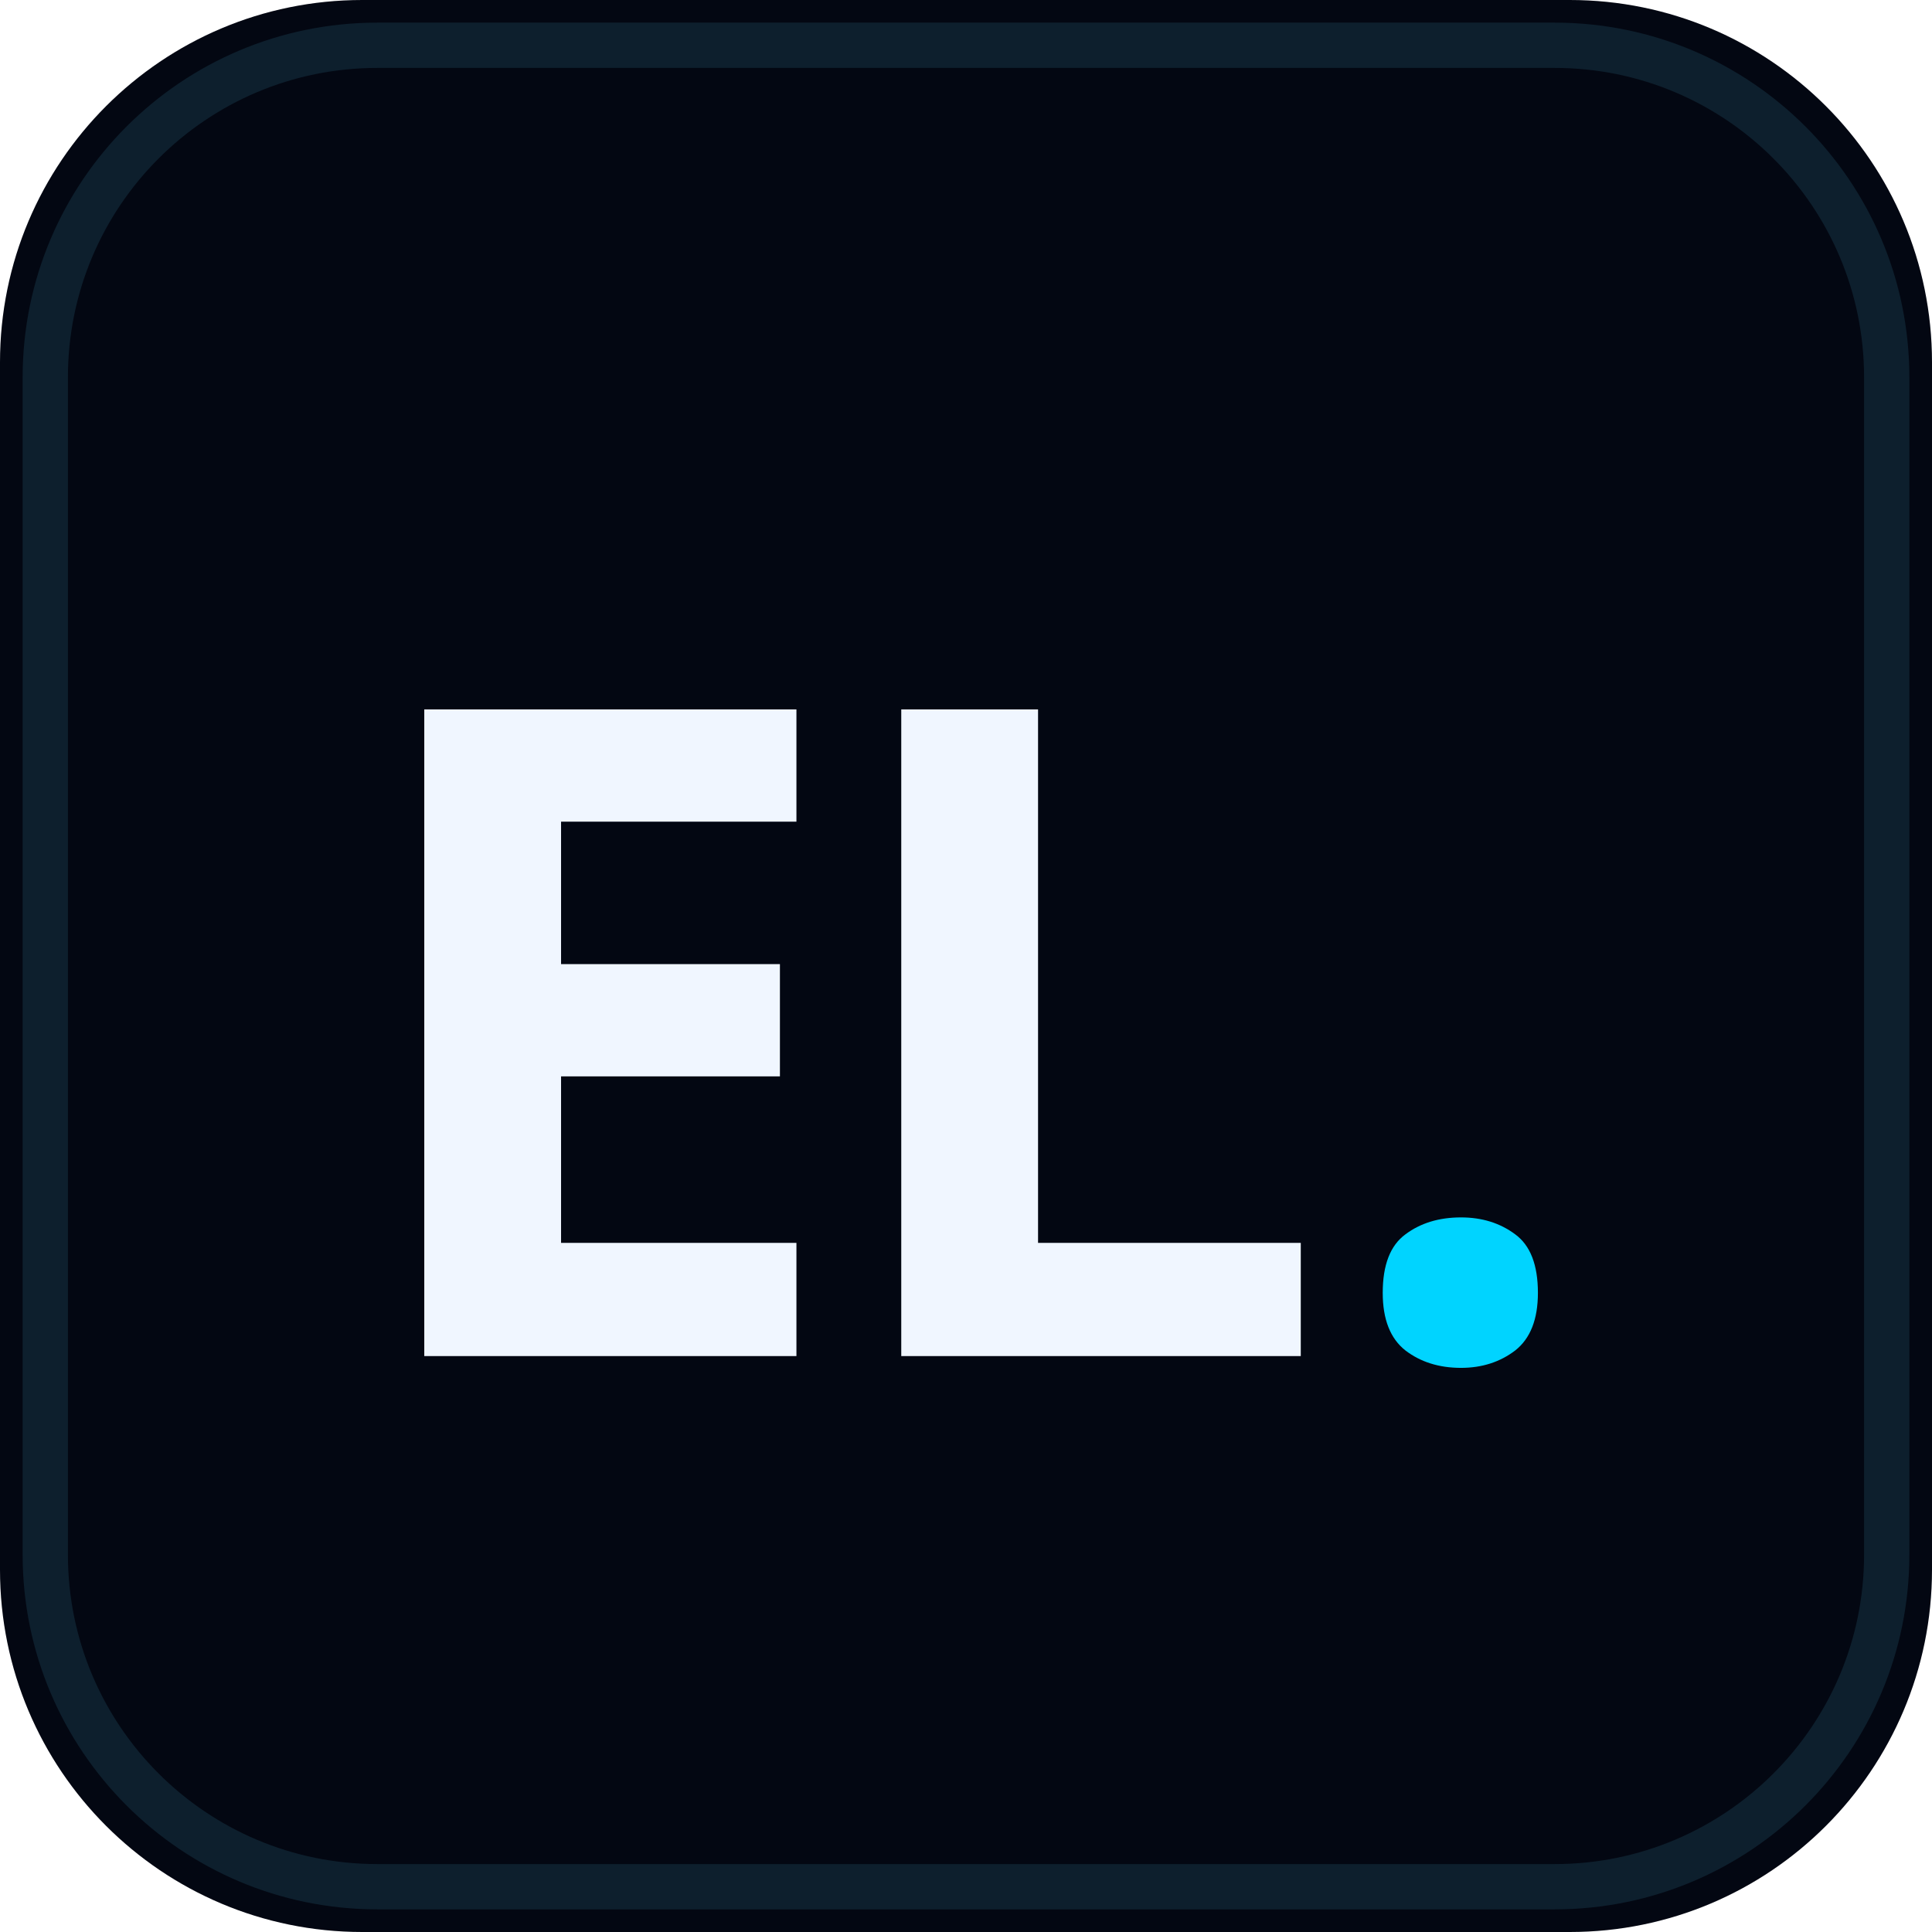
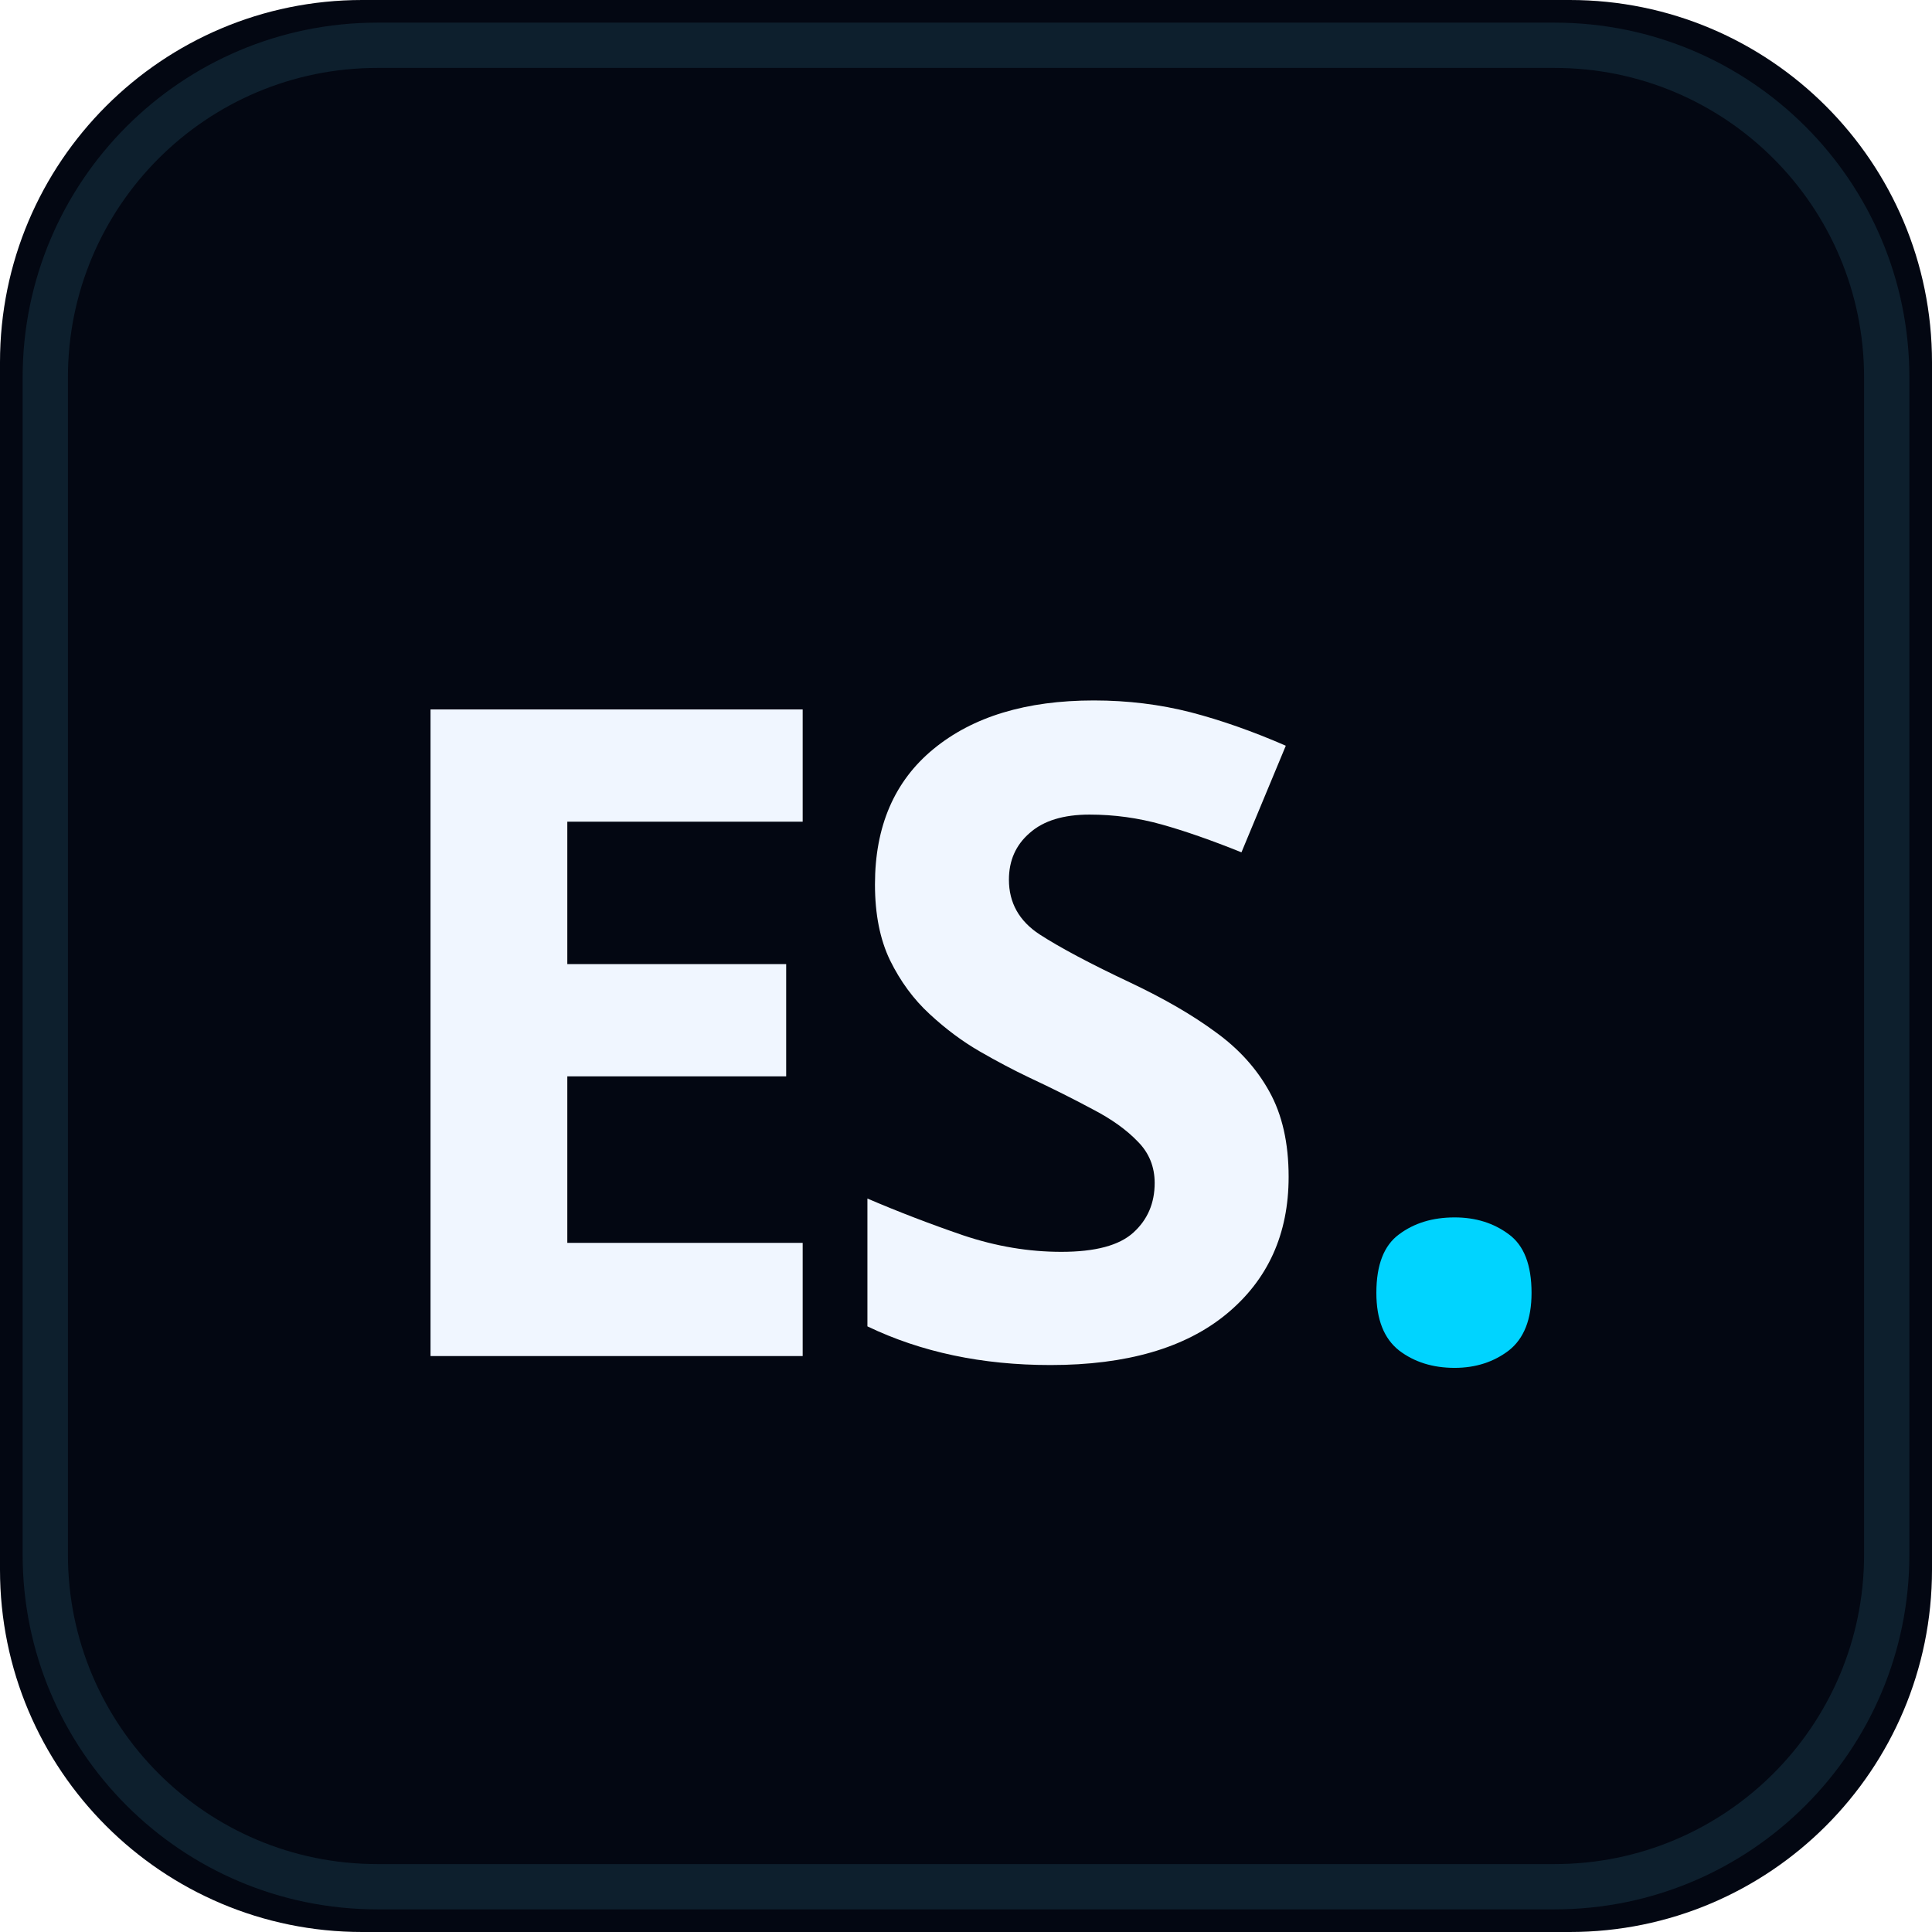
<svg xmlns="http://www.w3.org/2000/svg" viewBox="0 0 64 64">
  <rect width="64" height="64" rx="12" fill="#030712" />
  <rect x="1.5" y="1.5" width="61" height="61" rx="11" fill="none" stroke="#0d1f2d" stroke-width="1.5" />
-   <text x="50%" y="52%" dominant-baseline="central" text-anchor="middle" font-family="'Syne','Segoe UI',sans-serif" font-weight="800" font-size="30" fill="#f0f6ff" letter-spacing="-1">EL<tspan fill="#00d4ff">.</tspan>
+   <text x="50%" y="52%" dominant-baseline="central" text-anchor="middle" font-family="'Syne','Segoe UI',sans-serif" font-weight="800" font-size="30" fill="#f0f6ff" letter-spacing="-1">ES<tspan fill="#00d4ff">.</tspan>
  </text>
</svg>
